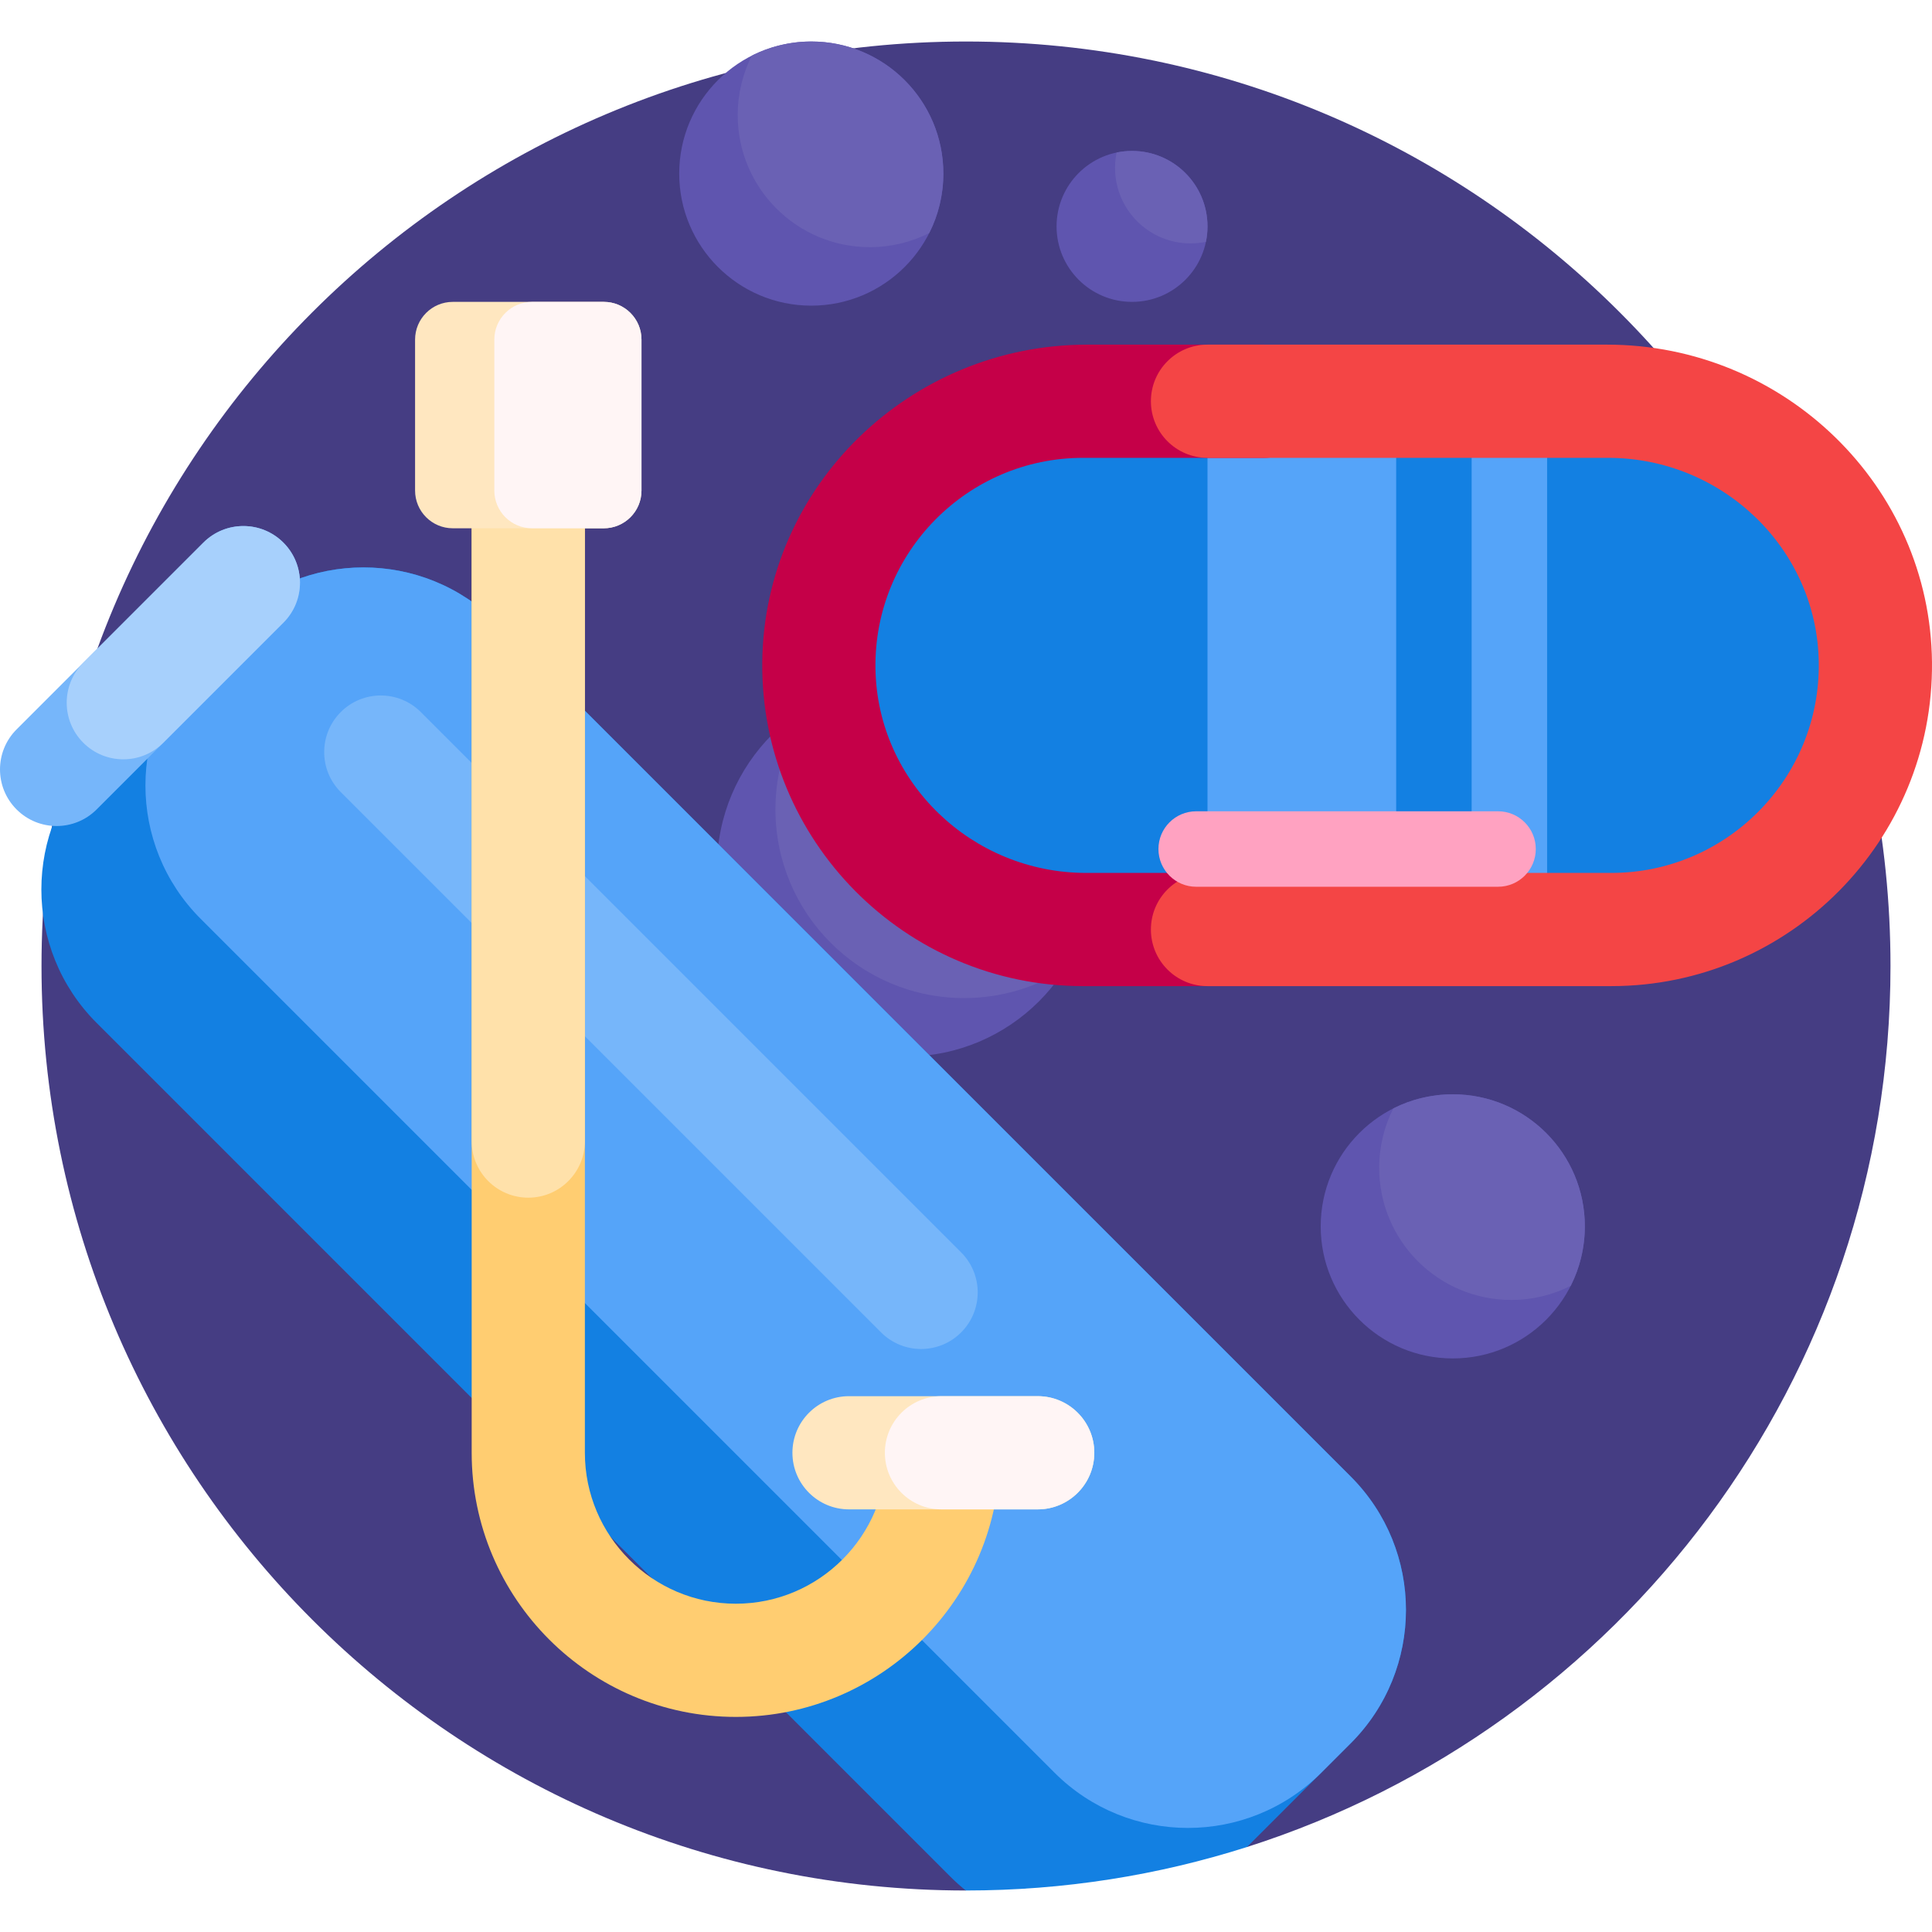
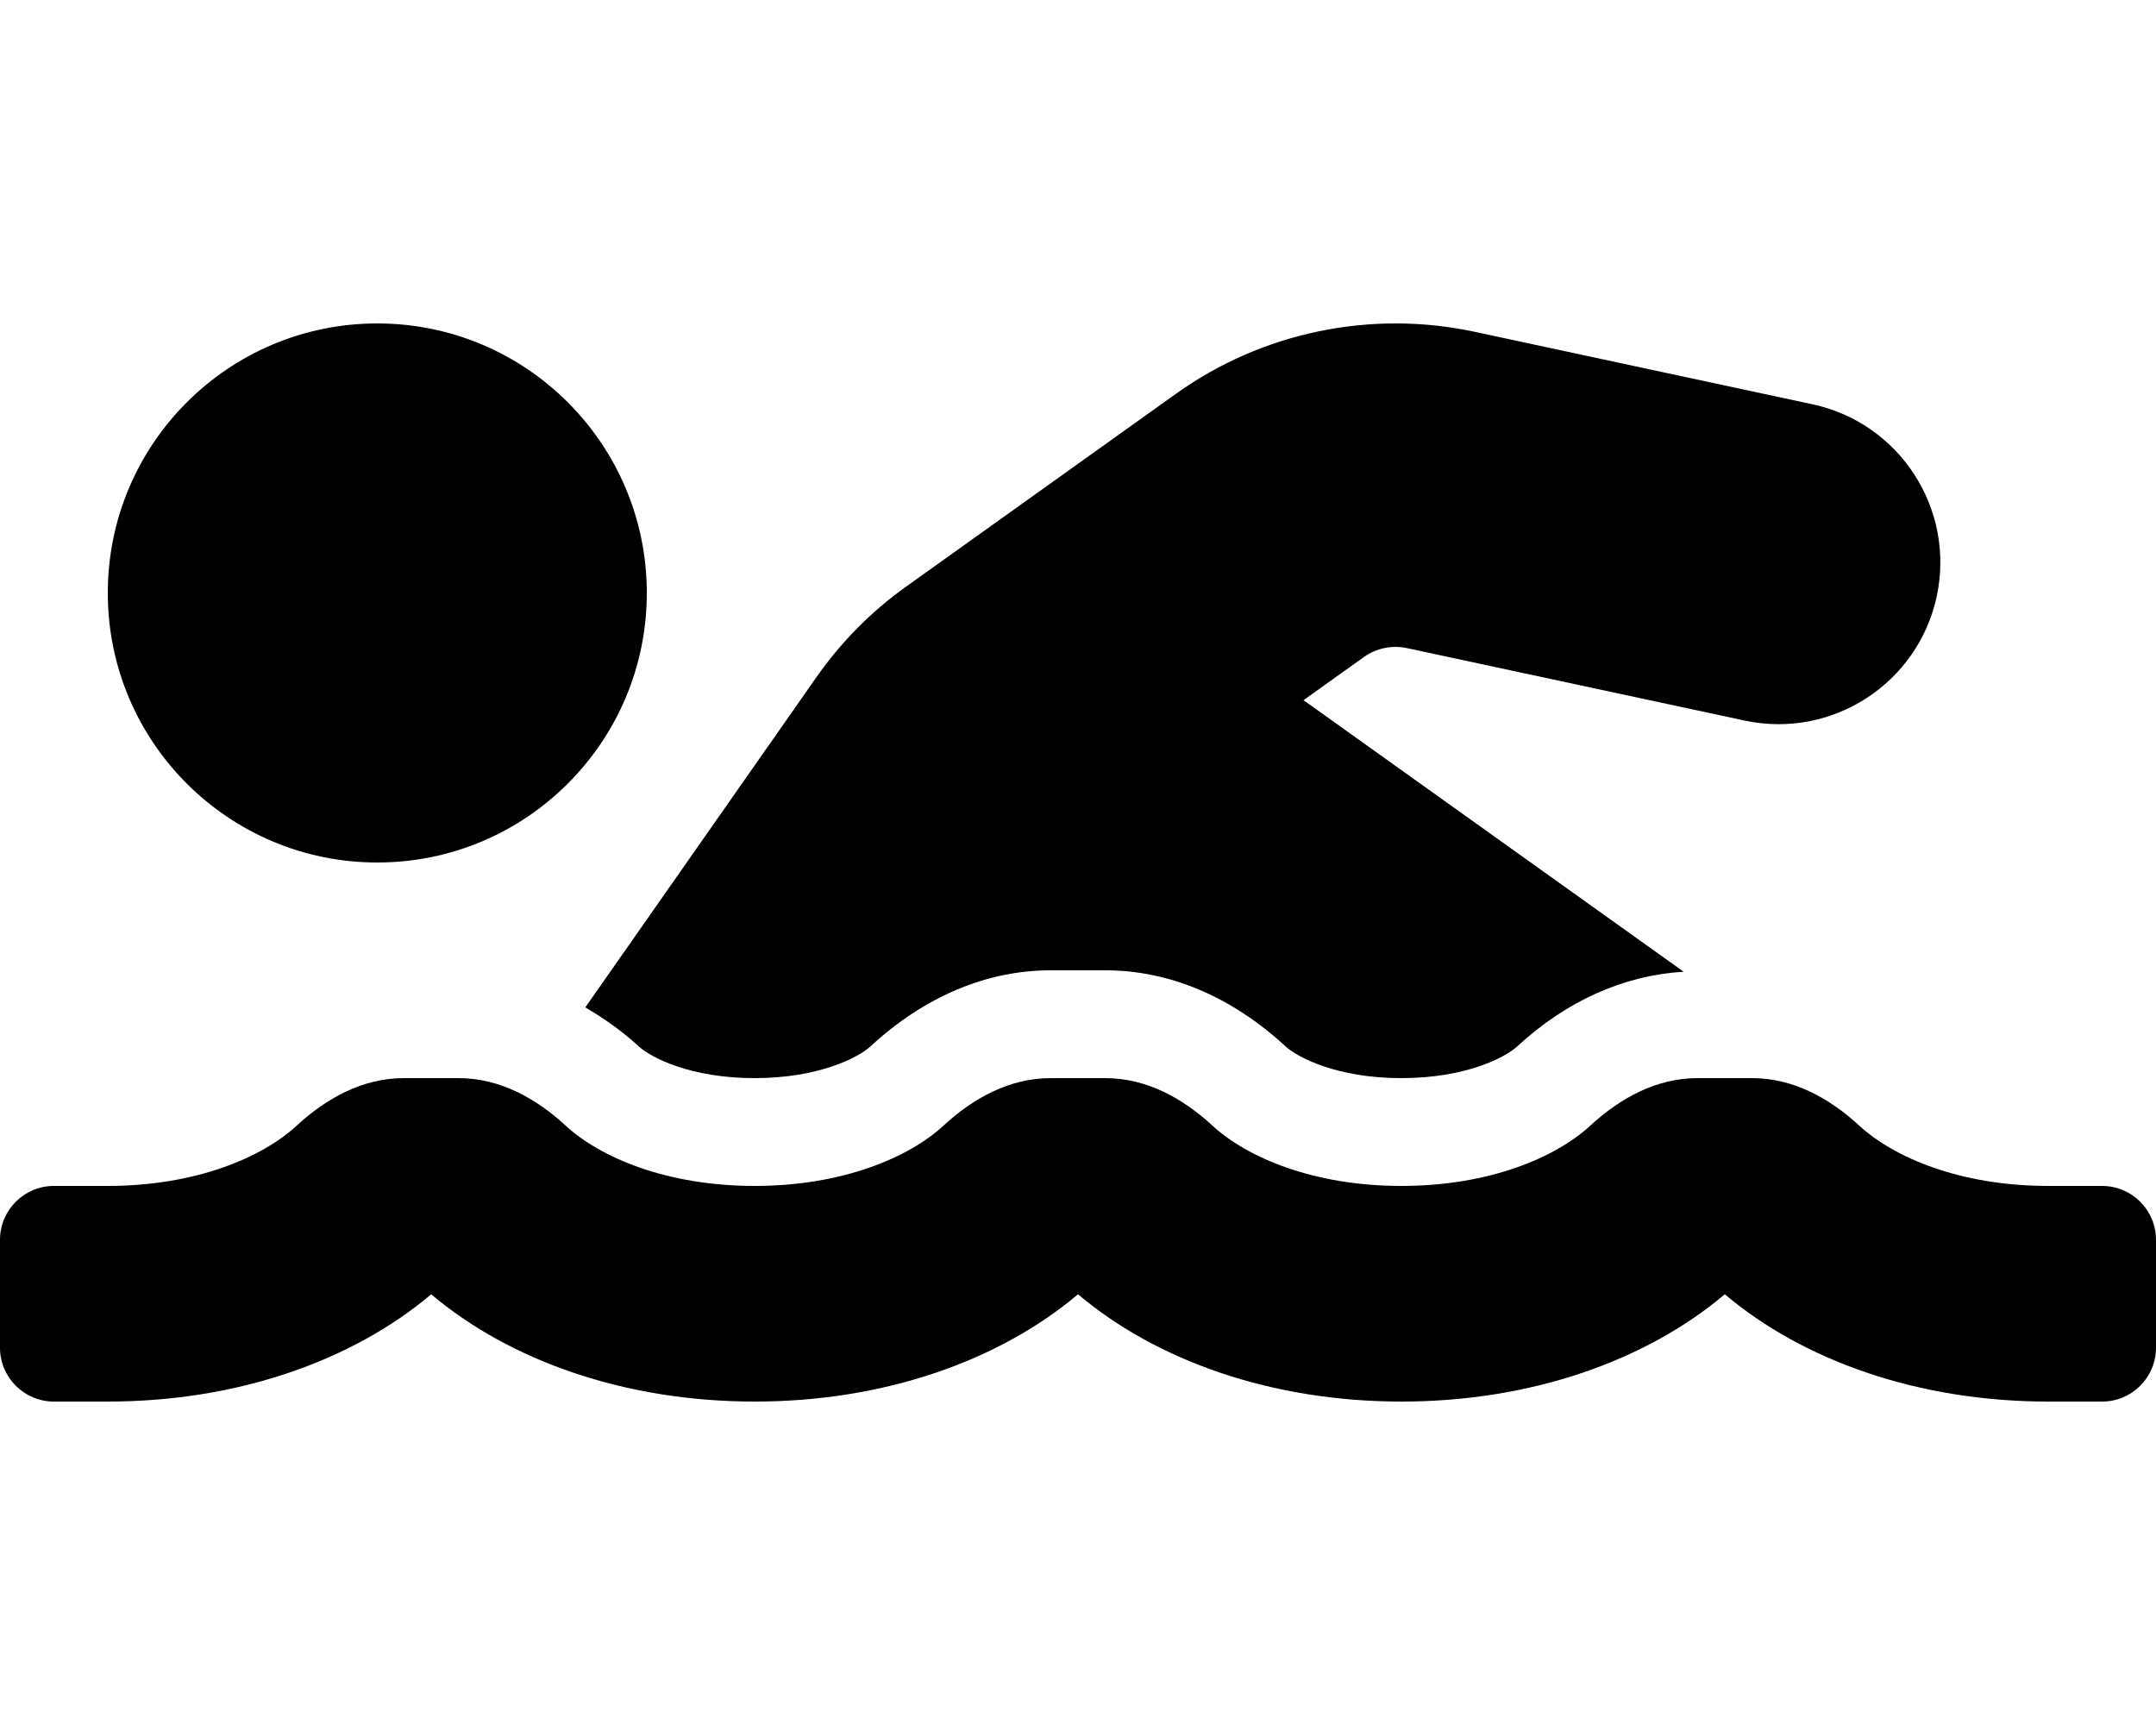
- <svg xmlns="http://www.w3.org/2000/svg" id="Capa_1" enable-background="new 0 0 512 512" height="512" viewBox="0 0 512 512" width="512">
-   <g>
-     <path d="m501 256c0 109.345-71.632 201.959-170.53 233.477h-74.47v11.523c-135.31 0-245-109.69-245-245s109.69-245 245-245 245 109.69 245 245z" fill="#453d83" />
-     <path d="m290 230c0 27.614-22.386 50-50 50s-50-22.386-50-50 22.386-50 50-50 50 22.386 50 50zm-75-149c19.33 0 35-15.67 35-35s-15.67-35-35-35-35 15.67-35 35 15.67 35 35 35zm170 209c-19.33 0-35 15.67-35 35s15.67 35 35 35 35-15.67 35-35-15.67-35-35-35zm-85-250c-11.046 0-20 8.954-20 20s8.954 20 20 20 20-8.954 20-20-8.954-20-20-20z" fill="#5f55af" />
-     <path d="m320 60c0 1.399-.144 2.765-.417 4.083-1.318.273-2.684.417-4.083.417-11.046 0-20-8.954-20-20 0-1.399.144-2.765.417-4.083 1.318-.273 2.684-.417 4.083-.417 11.046 0 20 8.954 20 20zm65 230c-5.669 0-11.023 1.348-15.759 3.741-2.392 4.737-3.741 10.09-3.741 15.759 0 19.33 15.67 35 35 35 5.669 0 11.023-1.348 15.759-3.741 2.393-4.736 3.741-10.09 3.741-15.759 0-19.33-15.67-35-35-35zm-145-110c-9.839 0-19.014 2.843-26.75 7.75-4.908 7.735-7.75 16.91-7.75 26.75 0 27.614 22.386 50 50 50 9.839 0 19.014-2.843 26.75-7.75 4.908-7.735 7.75-16.91 7.75-26.75 0-27.614-22.386-50-50-50zm-9.5-114.5c5.669 0 11.023-1.348 15.759-3.741 2.393-4.736 3.741-10.09 3.741-15.759 0-19.33-15.67-35-35-35-5.669 0-11.023 1.348-15.759 3.741-2.392 4.737-3.741 10.09-3.741 15.759 0 19.33 15.67 35 35 35z" fill="#6a61b4" />
-     <path d="m357.947 462-27.477 27.477c-23.484 7.484-48.505 11.523-74.47 11.523h-.058c-1.403-1.128-2.759-2.343-4.061-3.645l-190.061-190.061c-.002-.002-.003-.003-.005-.005l-36.208-36.208c-19.526-19.526-19.526-51.184 0-70.71l35.355-35.355c19.526-19.526 51.185-19.526 70.711 0l226.274 226.274c19.526 19.525 19.526 51.184 0 70.71z" fill="#1380e2" />
-     <path d="m357.947 462-7.778 7.778c-19.526 19.526-51.184 19.526-70.711 0l-226.274-226.274c-19.526-19.526-19.526-51.184 0-70.711l7.778-7.778c19.526-19.526 51.184-19.526 70.711 0l226.274 226.274c19.526 19.526 19.526 51.185 0 70.711z" fill="#55a4f9" />
-     <path d="m75.104 165.015-49.497 49.497c-5.858 5.858-15.355 5.858-21.213 0-5.858-5.858-5.858-15.355 0-21.213l49.497-49.497c5.858-5.858 15.355-5.858 21.213 0 5.858 5.858 5.858 15.355 0 21.213z" fill="#76b6fa" />
-     <path d="m75.104 165.015-31.82 31.82c-5.858 5.858-15.355 5.858-21.213 0-5.858-5.858-5.858-15.355 0-21.213l31.82-31.82c5.858-5.858 15.355-5.858 21.213 0 5.858 5.858 5.858 15.355 0 21.213z" fill="#a7d0fc" />
-     <path d="m233.496 353.106-143.189-143.19c-5.858-5.858-5.858-15.355 0-21.213 5.858-5.858 15.355-5.858 21.213 0l143.189 143.189c5.858 5.858 5.858 15.355 0 21.213-5.858 5.858-15.355 5.858-21.213.001z" fill="#76b6fa" />
-     <path d="m427 246.333h-140c-38.66 0-70-31.34-70-70 0-38.66 31.34-70 70-70h140c38.66 0 70 31.34 70 70 0 38.66-31.34 70-70 70z" fill="#1380e2" />
-     <path d="m320 110h50v130h-50zm70 0v130h20v-130z" fill="#55a4f9" />
-     <path d="m350 246.333c0 8.284-6.716 15-15 15h-48c-47.148 0-85.454-38.587-84.996-85.839.454-46.794 39.283-84.161 86.08-84.161h46.916c8.284 0 15 6.716 15 15 0 8.284-6.716 15-15 15h-48c-30.611 0-55.462 25.137-54.993 55.854.46 30.179 25.646 54.146 55.828 54.146h47.165c8.284 0 15 6.716 15 15z" fill="#c50048" />
-     <path d="m427 261.333h-107c-8.284 0-15-6.716-15-15s6.716-15 15-15h107c30.611 0 55.462-25.137 54.993-55.854-.46-30.179-25.646-54.146-55.828-54.146h-106.165c-8.284 0-15-6.716-15-15s6.716-15 15-15h105.916c46.796 0 85.626 37.367 86.08 84.161.458 47.252-37.848 85.839-84.996 85.839z" fill="#f44545" />
-     <path d="m397 235h-80c-5.523 0-10-4.477-10-10 0-5.523 4.477-10 10-10h80c5.523 0 10 4.477 10 10 0 5.523-4.477 10-10 10z" fill="#ffa2c1" />
-     <path d="m265 385c0 38.599-31.401 70-70 70s-70-31.401-70-70v-285h30v285c0 22.056 17.944 40 40 40s40-17.944 40-40z" fill="#ffcd71" />
-     <path d="m140 317.397c-8.284 0-15-6.716-15-15v-187.397c0-8.284 6.716-15 15-15 8.284 0 15 6.716 15 15v187.397c0 8.284-6.716 15-15 15z" fill="#ffe1aa" />
-     <path d="m160 140h-40c-5.523 0-10-4.477-10-10v-40c0-5.523 4.477-10 10-10h40c5.523 0 10 4.477 10 10v40c0 5.523-4.477 10-10 10zm130 245c0-8.284-6.716-15-15-15h-50c-8.284 0-15 6.716-15 15 0 8.284 6.716 15 15 15h50c8.284 0 15-6.716 15-15z" fill="#ffe7c0" />
-     <path d="m160 140h-19c-5.523 0-10-4.477-10-10v-40c0-5.523 4.477-10 10-10h19c5.523 0 10 4.477 10 10v40c0 5.523-4.477 10-10 10zm130 245c0-8.284-6.716-15-15-15h-25.5c-8.284 0-15 6.716-15 15 0 8.284 6.716 15 15 15h25.5c8.284 0 15-6.716 15-15z" fill="#fff5f5" />
-   </g>
+ <svg xmlns="http://www.w3.org/2000/svg" aria-hidden="true" focusable="false" data-prefix="fas" data-icon="swimmer" class="svg-inline--fa fa-swimmer fa-w-20" role="img" viewBox="0 0 640 512">
+   <path fill="currentColor" d="M189.61 310.58c3.54 3.26 15.27 9.42 34.39 9.42s30.86-6.16 34.39-9.42c16.02-14.77 34.5-22.58 53.46-22.58h16.3c18.96 0 37.45 7.81 53.46 22.58 3.54 3.26 15.27 9.42 34.39 9.42s30.86-6.16 34.39-9.42c14.86-13.71 31.88-21.12 49.39-22.16l-112.84-80.6 18-12.86c3.64-2.58 8.28-3.52 12.62-2.61l100.35 21.53c25.91 5.53 51.44-10.97 57-36.88 5.55-25.92-10.95-51.44-36.88-57L437.68 98.47c-30.73-6.58-63.02.12-88.56 18.38l-80.02 57.17c-10.38 7.39-19.36 16.44-26.72 26.94L173.75 299c5.47 3.23 10.82 6.93 15.86 11.58zM624 352h-16c-26.04 0-45.8-8.42-56.09-17.9-8.9-8.21-19.66-14.1-31.77-14.1h-16.3c-12.11 0-22.87 5.89-31.77 14.1C461.8 343.58 442.04 352 416 352s-45.8-8.42-56.09-17.9c-8.9-8.21-19.66-14.1-31.77-14.1h-16.3c-12.11 0-22.87 5.89-31.77 14.1C269.8 343.58 250.04 352 224 352s-45.8-8.42-56.09-17.9c-8.9-8.21-19.66-14.1-31.77-14.1h-16.3c-12.11 0-22.87 5.89-31.77 14.1C77.8 343.58 58.04 352 32 352H16c-8.84 0-16 7.16-16 16v32c0 8.84 7.16 16 16 16h16c38.62 0 72.72-12.19 96-31.84 23.28 19.66 57.38 31.84 96 31.84s72.72-12.19 96-31.84c23.28 19.66 57.38 31.84 96 31.84s72.72-12.19 96-31.84c23.28 19.66 57.38 31.84 96 31.84h16c8.84 0 16-7.16 16-16v-32c0-8.84-7.16-16-16-16zm-512-96c44.18 0 80-35.82 80-80s-35.82-80-80-80-80 35.82-80 80 35.82 80 80 80z" />
</svg>
